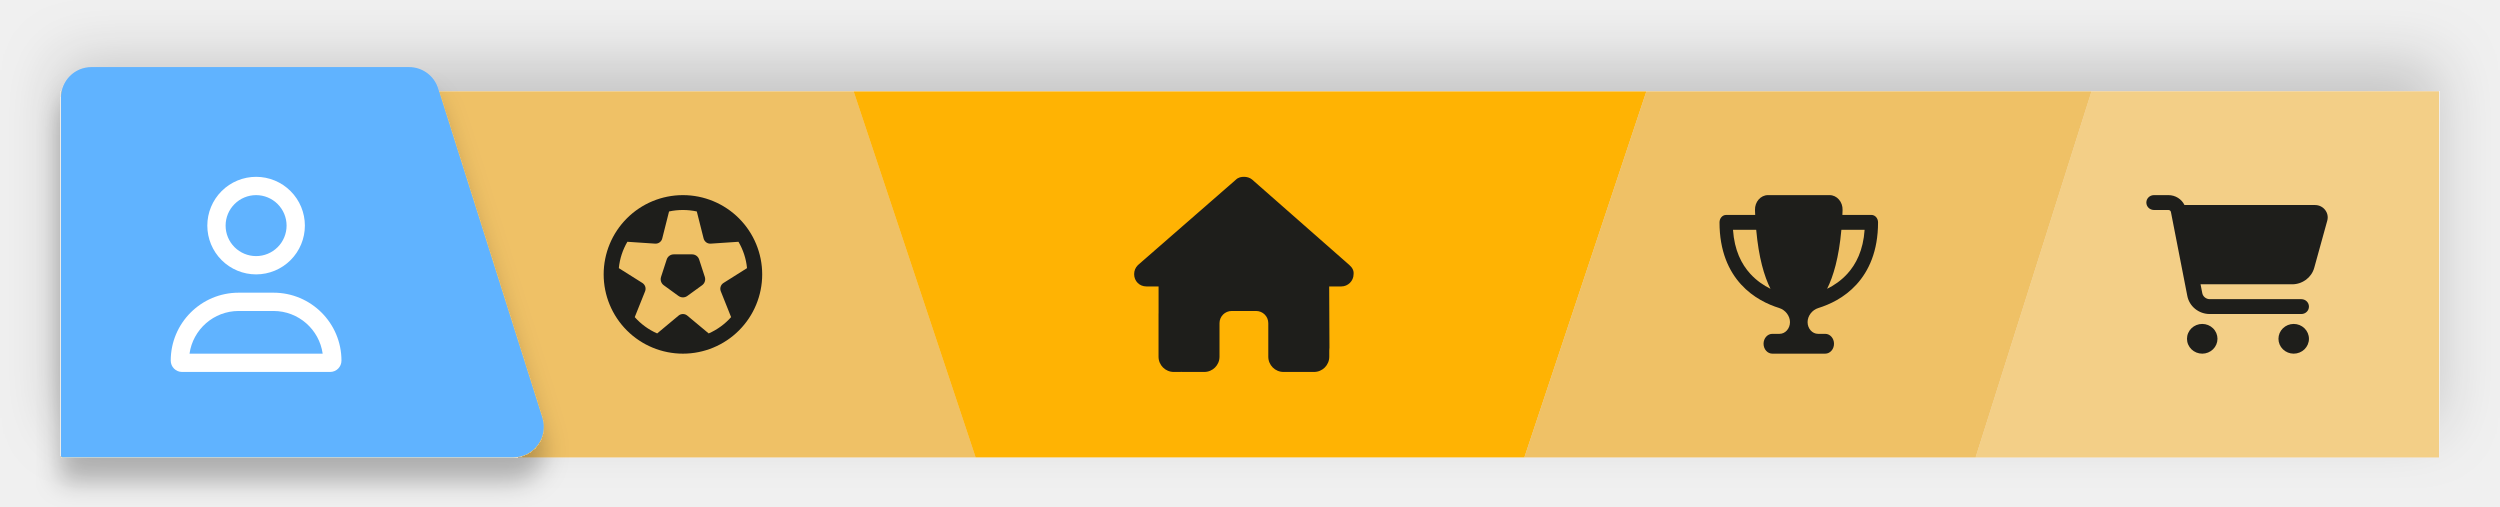
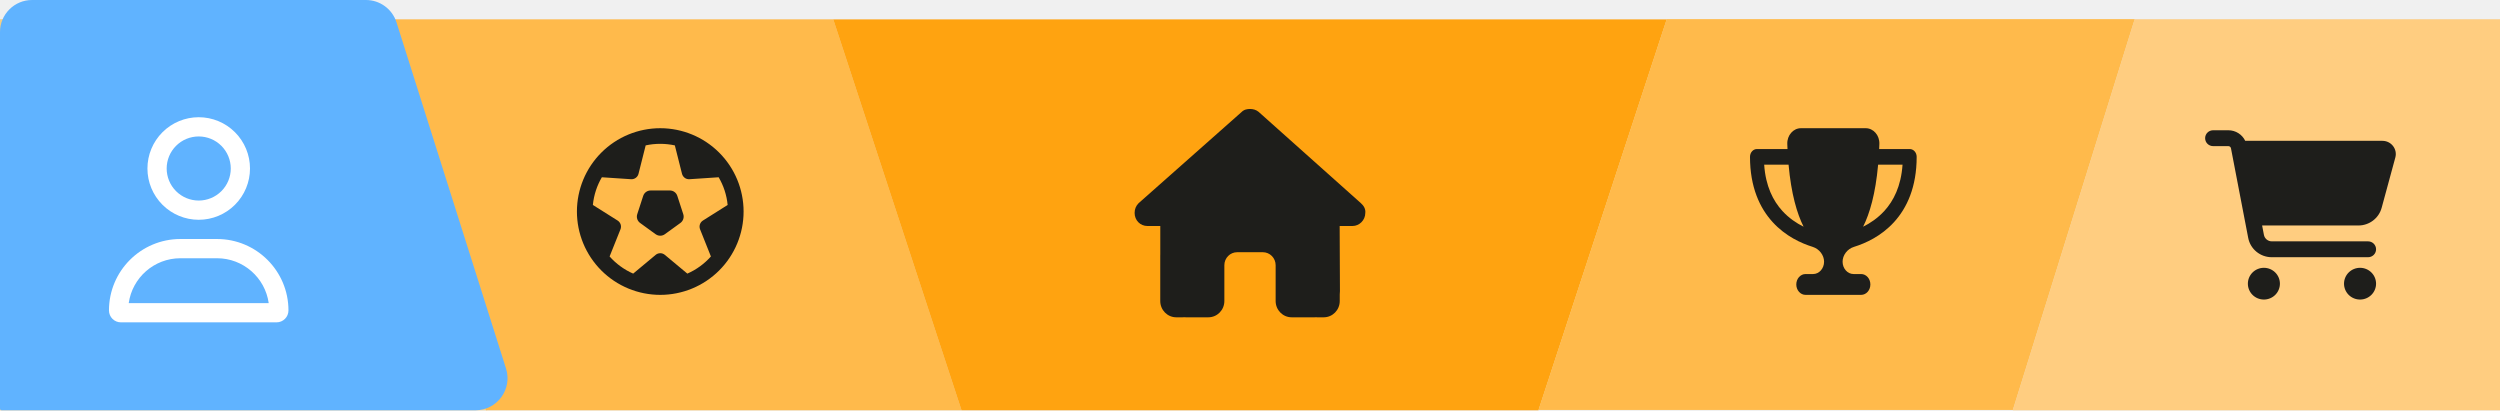
- <svg xmlns="http://www.w3.org/2000/svg" width="410" height="83" viewBox="0 0 410 83" fill="none">
-   <g opacity="0.29" filter="url(#filter0_d_617_3327)">
-     <rect x="10" y="15" width="390" height="60" fill="#FA9B02" />
-   </g>
-   <path d="M10 75L86 75L67 15L10 15L10 75Z" fill="#F3CF87" />
-   <path d="M85.83 75L160 75L140 15L67 15L85.83 75Z" fill="#EFC166" />
-   <path d="M250 75L160 75L140 15L270 15L250 75Z" fill="#FFB303" />
-   <path d="M270 15H343L324 75H250L270 15Z" fill="#EFC166" />
+ <svg xmlns="http://www.w3.org/2000/svg" width="390" height="64" viewBox="0 0 390 64" fill="none">
+   <rect opacity="0.29" y="2.984" width="390" height="60.952" fill="#FA9B02" />
+   <path d="M0 64L76 64L57 3.048L-3.56549e-06 3.048L0 64Z" fill="#F3CF87" />
+   <path d="M75.83 64L150 64L130 3.05L57 3.05L75.83 64Z" fill="#FFBA4B" />
+   <path d="M240 64L150 64L130 3.05L260 3.05L240 64Z" fill="#FFA310" />
+   <path d="M260 3H333L314 63.95H240L260 3Z" fill="#FFBA4B" />
  <g clip-path="url(#clip0_617_3327)">
-     <path d="M300.056 32H289.944C288.748 32 287.773 33.107 287.818 34.448C287.827 34.717 287.836 34.986 287.85 35.25H283.083C282.483 35.25 282 35.793 282 36.469C282 41.171 283.512 44.441 285.543 46.66C287.543 48.849 289.981 49.951 291.777 50.51C292.833 50.84 293.556 51.83 293.556 52.825C293.556 53.887 292.788 54.75 291.845 54.75H290.667C289.868 54.75 289.222 55.476 289.222 56.375C289.222 57.274 289.868 58 290.667 58H299.333C300.132 58 300.778 57.274 300.778 56.375C300.778 55.476 300.132 54.75 299.333 54.75H298.155C297.212 54.75 296.444 53.887 296.444 52.825C296.444 51.83 297.162 50.835 298.223 50.51C300.024 49.951 302.461 48.849 304.461 46.66C306.488 44.441 308 41.171 308 36.469C308 35.793 307.517 35.25 306.917 35.25H302.15C302.164 34.986 302.173 34.722 302.182 34.448C302.227 33.107 301.252 32 300.056 32ZM284.207 37.688H288.017C288.428 42.263 289.335 45.32 290.36 47.366C289.236 46.808 288.067 46.021 287.056 44.914C285.611 43.334 284.438 41.054 284.212 37.688H284.207ZM302.949 44.914C301.938 46.021 300.769 46.808 299.645 47.366C300.669 45.32 301.577 42.263 301.987 37.688H305.797C305.567 41.054 304.393 43.334 302.953 44.914H302.949Z" fill="#1E1E1B" />
+     <path d="M291.056 20H280.944C279.748 20 278.773 21.107 278.818 22.448C278.827 22.717 278.836 22.986 278.85 23.25H274.083C273.483 23.25 273 23.793 273 24.469C273 29.171 274.512 32.441 276.543 34.66C278.543 36.849 280.981 37.951 282.777 38.51C283.833 38.84 284.556 39.83 284.556 40.825C284.556 41.887 283.788 42.75 282.845 42.75H281.667C280.868 42.75 280.222 43.476 280.222 44.375C280.222 45.274 280.868 46 281.667 46H290.333C291.132 46 291.778 45.274 291.778 44.375C291.778 43.476 291.132 42.75 290.333 42.75H289.155C288.212 42.75 287.444 41.887 287.444 40.825C287.444 39.83 288.162 38.835 289.223 38.51C291.024 37.951 293.461 36.849 295.461 34.66C297.488 32.441 299 29.171 299 24.469C299 23.793 298.517 23.25 297.917 23.25H293.15C293.164 22.986 293.173 22.722 293.182 22.448C293.227 21.107 292.252 20 291.056 20ZM275.207 25.688H279.017C279.428 30.263 280.335 33.32 281.36 35.366C280.236 34.808 279.067 34.021 278.056 32.914C276.611 31.334 275.438 29.054 275.212 25.688H275.207ZM293.949 32.914C292.938 34.021 291.769 34.808 290.645 35.366C291.669 33.32 292.577 30.263 292.987 25.688H296.797C296.567 29.054 295.393 31.334 293.953 32.914H293.949Z" fill="#1E1E1B" />
  </g>
  <g clip-path="url(#clip1_617_3327)">
-     <path d="M102.89 39.653L107.445 39.957C107.709 39.973 107.968 39.902 108.181 39.744C108.395 39.587 108.547 39.368 108.608 39.109L109.725 34.681C110.456 34.519 111.218 34.438 112 34.438C112.782 34.438 113.539 34.524 114.275 34.681L115.392 39.109C115.458 39.363 115.611 39.587 115.819 39.744C116.027 39.902 116.291 39.973 116.555 39.957L121.11 39.653C121.867 40.943 122.364 42.41 122.512 43.974L118.652 46.407C118.429 46.549 118.266 46.762 118.185 47.011C118.104 47.26 118.114 47.529 118.211 47.773L119.902 52.008C118.891 53.145 117.637 54.065 116.225 54.684L112.716 51.759C112.513 51.591 112.259 51.5 112 51.5C111.741 51.5 111.482 51.591 111.284 51.759L107.775 54.684C106.363 54.065 105.109 53.145 104.098 52.008L105.795 47.773C105.891 47.529 105.901 47.26 105.82 47.011C105.739 46.762 105.571 46.549 105.353 46.407L101.488 43.974C101.641 42.41 102.133 40.943 102.89 39.653ZM112 55.562L111.954 55.562L112.046 55.562L112 55.562ZM122.121 48.037C122.075 48.189 122.024 48.346 121.973 48.499L122.121 48.037ZM118.297 36.52L118.104 36.382C118.17 36.428 118.231 36.474 118.297 36.52ZM105.698 36.525C105.764 36.474 105.835 36.423 105.901 36.377L105.698 36.525ZM101.879 48.032L102.032 48.499C101.976 48.346 101.925 48.189 101.879 48.032ZM112 32C108.552 32 105.246 33.37 102.808 35.808C100.37 38.246 99 41.552 99 45C99 48.448 100.37 51.754 102.808 54.192C105.246 56.63 108.552 58 112 58C115.448 58 118.754 56.63 121.192 54.192C123.63 51.754 125 48.448 125 45C125 41.552 123.63 38.246 121.192 35.808C118.754 33.37 115.448 32 112 32ZM111.284 48.539C111.711 48.849 112.289 48.849 112.716 48.539L115.148 46.777C115.575 46.468 115.753 45.919 115.59 45.416L114.661 42.557C114.498 42.055 114.031 41.715 113.503 41.715L110.497 41.715C109.969 41.715 109.502 42.055 109.339 42.557L108.41 45.416C108.247 45.919 108.425 46.468 108.852 46.777L111.284 48.544L111.284 48.539Z" fill="#1E1E1B" />
+     <path d="M93.89 27.653L98.445 27.957C98.709 27.973 98.968 27.902 99.181 27.744C99.394 27.587 99.547 27.368 99.608 27.109L100.725 22.681C101.456 22.519 102.218 22.438 103 22.438C103.782 22.438 104.539 22.524 105.275 22.681L106.392 27.109C106.458 27.363 106.611 27.587 106.819 27.744C107.027 27.902 107.291 27.973 107.555 27.957L112.11 27.653C112.867 28.943 113.364 30.41 113.512 31.974L109.652 34.407C109.429 34.549 109.266 34.762 109.185 35.011C109.104 35.26 109.114 35.529 109.211 35.773L110.902 40.008C109.891 41.145 108.637 42.065 107.225 42.684L103.716 39.759C103.513 39.591 103.259 39.5 103 39.5C102.741 39.5 102.482 39.591 102.284 39.759L98.775 42.684C97.363 42.065 96.109 41.145 95.098 40.008L96.794 35.773C96.891 35.529 96.901 35.26 96.82 35.011C96.739 34.762 96.571 34.549 96.353 34.407L92.488 31.974C92.641 30.41 93.133 28.943 93.89 27.653ZM103 43.562L102.954 43.562L103.046 43.562L103 43.562ZM113.121 36.037C113.075 36.189 113.024 36.346 112.973 36.499L113.121 36.037ZM109.297 24.52L109.104 24.382C109.17 24.428 109.231 24.474 109.297 24.52ZM96.698 24.525C96.764 24.474 96.835 24.423 96.901 24.377L96.698 24.525ZM92.879 36.032L93.032 36.499C92.976 36.346 92.925 36.189 92.879 36.032ZM103 20C99.552 20 96.246 21.37 93.808 23.808C91.37 26.246 90 29.552 90 33C90 36.448 91.37 39.754 93.808 42.192C96.246 44.63 99.552 46 103 46C106.448 46 109.754 44.63 112.192 42.192C114.63 39.754 116 36.448 116 33C116 29.552 114.63 26.246 112.192 23.808C109.754 21.37 106.448 20 103 20ZM102.284 36.539C102.711 36.849 103.289 36.849 103.716 36.539L106.148 34.777C106.575 34.468 106.753 33.919 106.59 33.416L105.661 30.557C105.498 30.055 105.031 29.715 104.503 29.715L101.497 29.715C100.969 29.715 100.502 30.055 100.339 30.557L99.41 33.416C99.247 33.919 99.425 34.468 99.852 34.777L102.284 36.544L102.284 36.539Z" fill="#1E1E1B" />
  </g>
  <g clip-path="url(#clip2_617_3327)">
-     <path d="M221.987 44.969C221.987 46.094 221.05 46.975 219.987 46.975H217.987L218.031 56.987C218.031 57.156 218.019 57.325 218 57.494V58.5C218 59.881 216.881 61 215.5 61H214.5C214.431 61 214.363 61 214.294 60.994C214.206 61 214.119 61 214.031 61H212H210.5C209.119 61 208 59.881 208 58.5V57V53C208 51.894 207.106 51 206 51H202C200.894 51 200 51.894 200 53V57V58.5C200 59.881 198.881 61 197.5 61H196H194.006C193.913 61 193.819 60.994 193.725 60.987C193.65 60.994 193.575 61 193.5 61H192.5C191.119 61 190 59.881 190 58.5V51.5C190 51.444 190 51.381 190.006 51.325V46.975H188C186.875 46.975 186 46.1 186 44.969C186 44.406 186.188 43.906 186.625 43.469L202.65 29.5C203.087 29.062 203.587 29 204.025 29C204.462 29 204.962 29.125 205.337 29.438L221.3 43.469C221.8 43.906 222.05 44.406 221.987 44.969Z" fill="#1E1E1B" />
+     <path d="M212.987 33.218C212.987 34.361 212.05 35.256 210.987 35.256H208.987L209.031 45.425C209.031 45.596 209.019 45.768 209 45.939V46.961C209 48.364 207.881 49.5 206.5 49.5H205.5C205.431 49.5 205.363 49.5 205.294 49.494C205.206 49.5 205.119 49.5 205.031 49.5H203H201.5C200.119 49.5 199 48.364 199 46.961V45.438V41.375C199 40.252 198.106 39.344 197 39.344H193C191.894 39.344 191 40.252 191 41.375V45.438V46.961C191 48.364 189.881 49.5 188.5 49.5H187H185.006C184.913 49.5 184.819 49.494 184.725 49.487C184.65 49.494 184.575 49.5 184.5 49.5H183.5C182.119 49.5 181 48.364 181 46.961V39.852C181 39.794 181 39.731 181.006 39.674V35.256H179C177.875 35.256 177 34.367 177 33.218C177 32.647 177.188 32.139 177.625 31.695L193.65 17.508C194.087 17.064 194.587 17 195.025 17C195.462 17 195.962 17.127 196.337 17.444L212.3 31.695C212.8 32.139 213.05 32.647 212.987 33.218Z" fill="#1E1E1B" />
  </g>
-   <g filter="url(#filter1_d_617_3327)">
-     <path d="M10 74.753C10 74.889 10.111 75 10.247 75L84.174 75C87.554 75 89.96 71.715 88.941 68.492L71.855 14.492C71.197 12.413 69.268 11 67.088 11L15 11C12.239 11 10 13.239 10 16L10 74.492L10 74.753Z" fill="#60B3FF" />
+   <path d="M9.25779e-07 63.753C1.39348e-06 63.889 0.11 64 0.247 64L74.174 64C77.554 64 79.96 60.715 78.941 57.492L61.855 3.492C61.197 1.413 59.268 -7.51521e-06 57.088 -7.80008e-06L5 -1.46055e-05C2.239 -1.49663e-05 5.32294e-06 2.239 5.08431e-06 5L2.9712e-08 63.492L9.25779e-07 63.753Z" fill="#60B3FF" />
+   <g clip-path="url(#clip3_617_3327)">
+     <path d="M36 26.286C36 24.96 35.473 23.688 34.535 22.75C33.598 21.812 32.326 21.286 31 21.286C29.674 21.286 28.402 21.812 27.465 22.75C26.527 23.688 26 24.96 26 26.286C26 27.612 26.527 28.884 27.465 29.821C28.402 30.759 29.674 31.286 31 31.286C32.326 31.286 33.598 30.759 34.535 29.821C35.473 28.884 36 27.612 36 26.286ZM23 26.286C23 24.164 23.843 22.129 25.343 20.629C26.843 19.128 28.878 18.286 31 18.286C33.122 18.286 35.157 19.128 36.657 20.629C38.157 22.129 39 24.164 39 26.286C39 28.407 38.157 30.442 36.657 31.942C35.157 33.443 33.122 34.286 31 34.286C28.878 34.286 26.843 33.443 25.343 31.942C23.843 30.442 23 28.407 23 26.286ZM20.081 47.286H41.919C41.362 43.329 37.962 40.286 33.856 40.286H28.144C24.038 40.286 20.637 43.329 20.081 47.286ZM17 48.429C17 42.273 21.988 37.286 28.144 37.286H33.856C40.013 37.286 45 42.273 45 48.429C45 49.454 44.169 50.286 43.144 50.286H18.856C17.831 50.286 17 49.454 17 48.429Z" fill="white" />
  </g>
-   <g clip-path="url(#clip3_617_3327)">
-     <path d="M47 37C47 35.674 46.473 34.402 45.535 33.465C44.598 32.527 43.326 32 42 32C40.674 32 39.402 32.527 38.465 33.465C37.527 34.402 37 35.674 37 37C37 38.326 37.527 39.598 38.465 40.535C39.402 41.473 40.674 42 42 42C43.326 42 44.598 41.473 45.535 40.535C46.473 39.598 47 38.326 47 37ZM34 37C34 34.878 34.843 32.843 36.343 31.343C37.843 29.843 39.878 29 42 29C44.122 29 46.157 29.843 47.657 31.343C49.157 32.843 50 34.878 50 37C50 39.122 49.157 41.157 47.657 42.657C46.157 44.157 44.122 45 42 45C39.878 45 37.843 44.157 36.343 42.657C34.843 41.157 34 39.122 34 37ZM31.081 58H52.919C52.362 54.044 48.962 51 44.856 51H39.144C35.038 51 31.637 54.044 31.081 58ZM28 59.144C28 52.987 32.987 48 39.144 48H44.856C51.013 48 56 52.987 56 59.144C56 60.169 55.169 61 54.144 61H29.856C28.831 61 28 60.169 28 59.144Z" fill="white" />
-   </g>
-   <path d="M400 75L324 75L343 15L400 15L400 75Z" fill="#F3CF87" />
+   <path d="M390 64L314 64L333 3.05L390 3.05L390 64Z" fill="#FFCD80" />
  <g clip-path="url(#clip4_617_3327)">
-     <path d="M352 33.219C352 32.543 352.557 32 353.25 32H355.62C356.766 32 357.781 32.65 358.255 33.625H379.661C381.031 33.625 382.031 34.895 381.672 36.184L379.536 43.918C379.094 45.513 377.609 46.625 375.917 46.625H360.891L361.172 48.072C361.286 48.646 361.802 49.062 362.401 49.062H377.417C378.109 49.062 378.667 49.606 378.667 50.281C378.667 50.957 378.109 51.5 377.417 51.5H362.401C360.599 51.5 359.052 50.251 358.719 48.529L356.031 34.768C355.995 34.575 355.823 34.438 355.62 34.438H353.25C352.557 34.438 352 33.894 352 33.219ZM358.667 55.562C358.667 55.242 358.731 54.925 358.857 54.63C358.983 54.334 359.167 54.065 359.399 53.839C359.631 53.613 359.907 53.433 360.21 53.31C360.513 53.188 360.838 53.125 361.167 53.125C361.495 53.125 361.82 53.188 362.123 53.31C362.427 53.433 362.702 53.613 362.934 53.839C363.167 54.065 363.351 54.334 363.476 54.63C363.602 54.925 363.667 55.242 363.667 55.562C363.667 55.883 363.602 56.2 363.476 56.495C363.351 56.791 363.167 57.06 362.934 57.286C362.702 57.512 362.427 57.692 362.123 57.815C361.82 57.937 361.495 58 361.167 58C360.838 58 360.513 57.937 360.21 57.815C359.907 57.692 359.631 57.512 359.399 57.286C359.167 57.06 358.983 56.791 358.857 56.495C358.731 56.2 358.667 55.883 358.667 55.562ZM376.167 53.125C376.83 53.125 377.466 53.382 377.934 53.839C378.403 54.296 378.667 54.916 378.667 55.562C378.667 56.209 378.403 56.829 377.934 57.286C377.466 57.743 376.83 58 376.167 58C375.504 58 374.868 57.743 374.399 57.286C373.93 56.829 373.667 56.209 373.667 55.562C373.667 54.916 373.93 54.296 374.399 53.839C374.868 53.382 375.504 53.125 376.167 53.125Z" fill="#1E1E1B" />
+     <path d="M344 21.558C344 20.872 344.557 20.32 345.25 20.32H347.62C348.766 20.32 349.781 20.98 350.255 21.97H371.661C373.031 21.97 374.031 23.26 373.672 24.57L371.536 32.426C371.094 34.046 369.609 35.175 367.917 35.175H352.891L353.172 36.645C353.286 37.228 353.802 37.651 354.401 37.651H369.417C370.109 37.651 370.667 38.203 370.667 38.889C370.667 39.575 370.109 40.127 369.417 40.127H354.401C352.599 40.127 351.052 38.858 350.719 37.11L348.031 23.131C347.995 22.935 347.823 22.796 347.62 22.796H345.25C344.557 22.796 344 22.244 344 21.558ZM350.667 44.254C350.667 43.929 350.731 43.607 350.857 43.306C350.983 43.006 351.167 42.733 351.399 42.503C351.631 42.273 351.907 42.091 352.21 41.966C352.513 41.842 352.838 41.778 353.167 41.778C353.495 41.778 353.82 41.842 354.123 41.966C354.427 42.091 354.702 42.273 354.934 42.503C355.167 42.733 355.351 43.006 355.476 43.306C355.602 43.607 355.667 43.929 355.667 44.254C355.667 44.579 355.602 44.901 355.476 45.201C355.351 45.502 355.167 45.775 354.934 46.005C354.702 46.235 354.427 46.417 354.123 46.541C353.82 46.666 353.495 46.73 353.167 46.73C352.838 46.73 352.513 46.666 352.21 46.541C351.907 46.417 351.631 46.235 351.399 46.005C351.167 45.775 350.983 45.502 350.857 45.201C350.731 44.901 350.667 44.579 350.667 44.254ZM368.167 41.778C368.83 41.778 369.466 42.039 369.934 42.503C370.403 42.968 370.667 43.597 370.667 44.254C370.667 44.91 370.403 45.54 369.934 46.005C369.466 46.469 368.83 46.73 368.167 46.73C367.504 46.73 366.868 46.469 366.399 46.005C365.93 45.54 365.667 44.91 365.667 44.254C365.667 43.597 365.93 42.968 366.399 42.503C366.868 42.039 367.504 41.778 368.167 41.778Z" fill="#1E1E1B" />
  </g>
  <defs>
-     <filter id="filter0_d_617_3327" x="0" y="0" width="410" height="80" filterUnits="userSpaceOnUse" color-interpolation-filters="sRGB">
-       <feFlood flood-opacity="0" result="BackgroundImageFix" />
-       <feColorMatrix in="SourceAlpha" type="matrix" values="0 0 0 0 0 0 0 0 0 0 0 0 0 0 0 0 0 0 127 0" result="hardAlpha" />
-       <feOffset dy="-5" />
-       <feGaussianBlur stdDeviation="5" />
-       <feComposite in2="hardAlpha" operator="out" />
-       <feColorMatrix type="matrix" values="0 0 0 0 0 0 0 0 0 0 0 0 0 0 0 0 0 0 0.6 0" />
-       <feBlend mode="normal" in2="BackgroundImageFix" result="effect1_dropShadow_617_3327" />
-       <feBlend mode="normal" in="SourceGraphic" in2="effect1_dropShadow_617_3327" result="shape" />
-     </filter>
-     <filter id="filter1_d_617_3327" x="6" y="11" width="87.177" height="72" filterUnits="userSpaceOnUse" color-interpolation-filters="sRGB">
-       <feFlood flood-opacity="0" result="BackgroundImageFix" />
-       <feColorMatrix in="SourceAlpha" type="matrix" values="0 0 0 0 0 0 0 0 0 0 0 0 0 0 0 0 0 0 127 0" result="hardAlpha" />
-       <feOffset dy="4" />
-       <feGaussianBlur stdDeviation="2" />
-       <feComposite in2="hardAlpha" operator="out" />
-       <feColorMatrix type="matrix" values="0 0 0 0 0 0 0 0 0 0 0 0 0 0 0 0 0 0 0.25 0" />
-       <feBlend mode="normal" in2="BackgroundImageFix" result="effect1_dropShadow_617_3327" />
-       <feBlend mode="normal" in="SourceGraphic" in2="effect1_dropShadow_617_3327" result="shape" />
-     </filter>
    <clipPath id="clip0_617_3327">
-       <rect width="26" height="26" fill="white" transform="translate(282 32)" />
+       <rect width="26" height="26" fill="white" transform="translate(273 20)" />
    </clipPath>
    <clipPath id="clip1_617_3327">
-       <rect width="26" height="26" fill="white" transform="translate(125 58) rotate(180)" />
+       <rect width="26" height="26" fill="white" transform="translate(116 46) rotate(180)" />
    </clipPath>
    <clipPath id="clip2_617_3327">
-       <rect width="36" height="32" fill="white" transform="translate(186 29)" />
+       <rect width="36" height="32.5" fill="white" transform="translate(177 17)" />
    </clipPath>
    <clipPath id="clip3_617_3327">
-       <rect width="28" height="32" fill="white" transform="translate(28 29)" />
+       <rect width="28" height="32" fill="white" transform="translate(17 18.2856)" />
    </clipPath>
    <clipPath id="clip4_617_3327">
-       <rect width="30" height="26" fill="white" transform="translate(352 32)" />
+       <rect width="30" height="26.41" fill="white" transform="translate(344 20.3198)" />
    </clipPath>
  </defs>
</svg>
